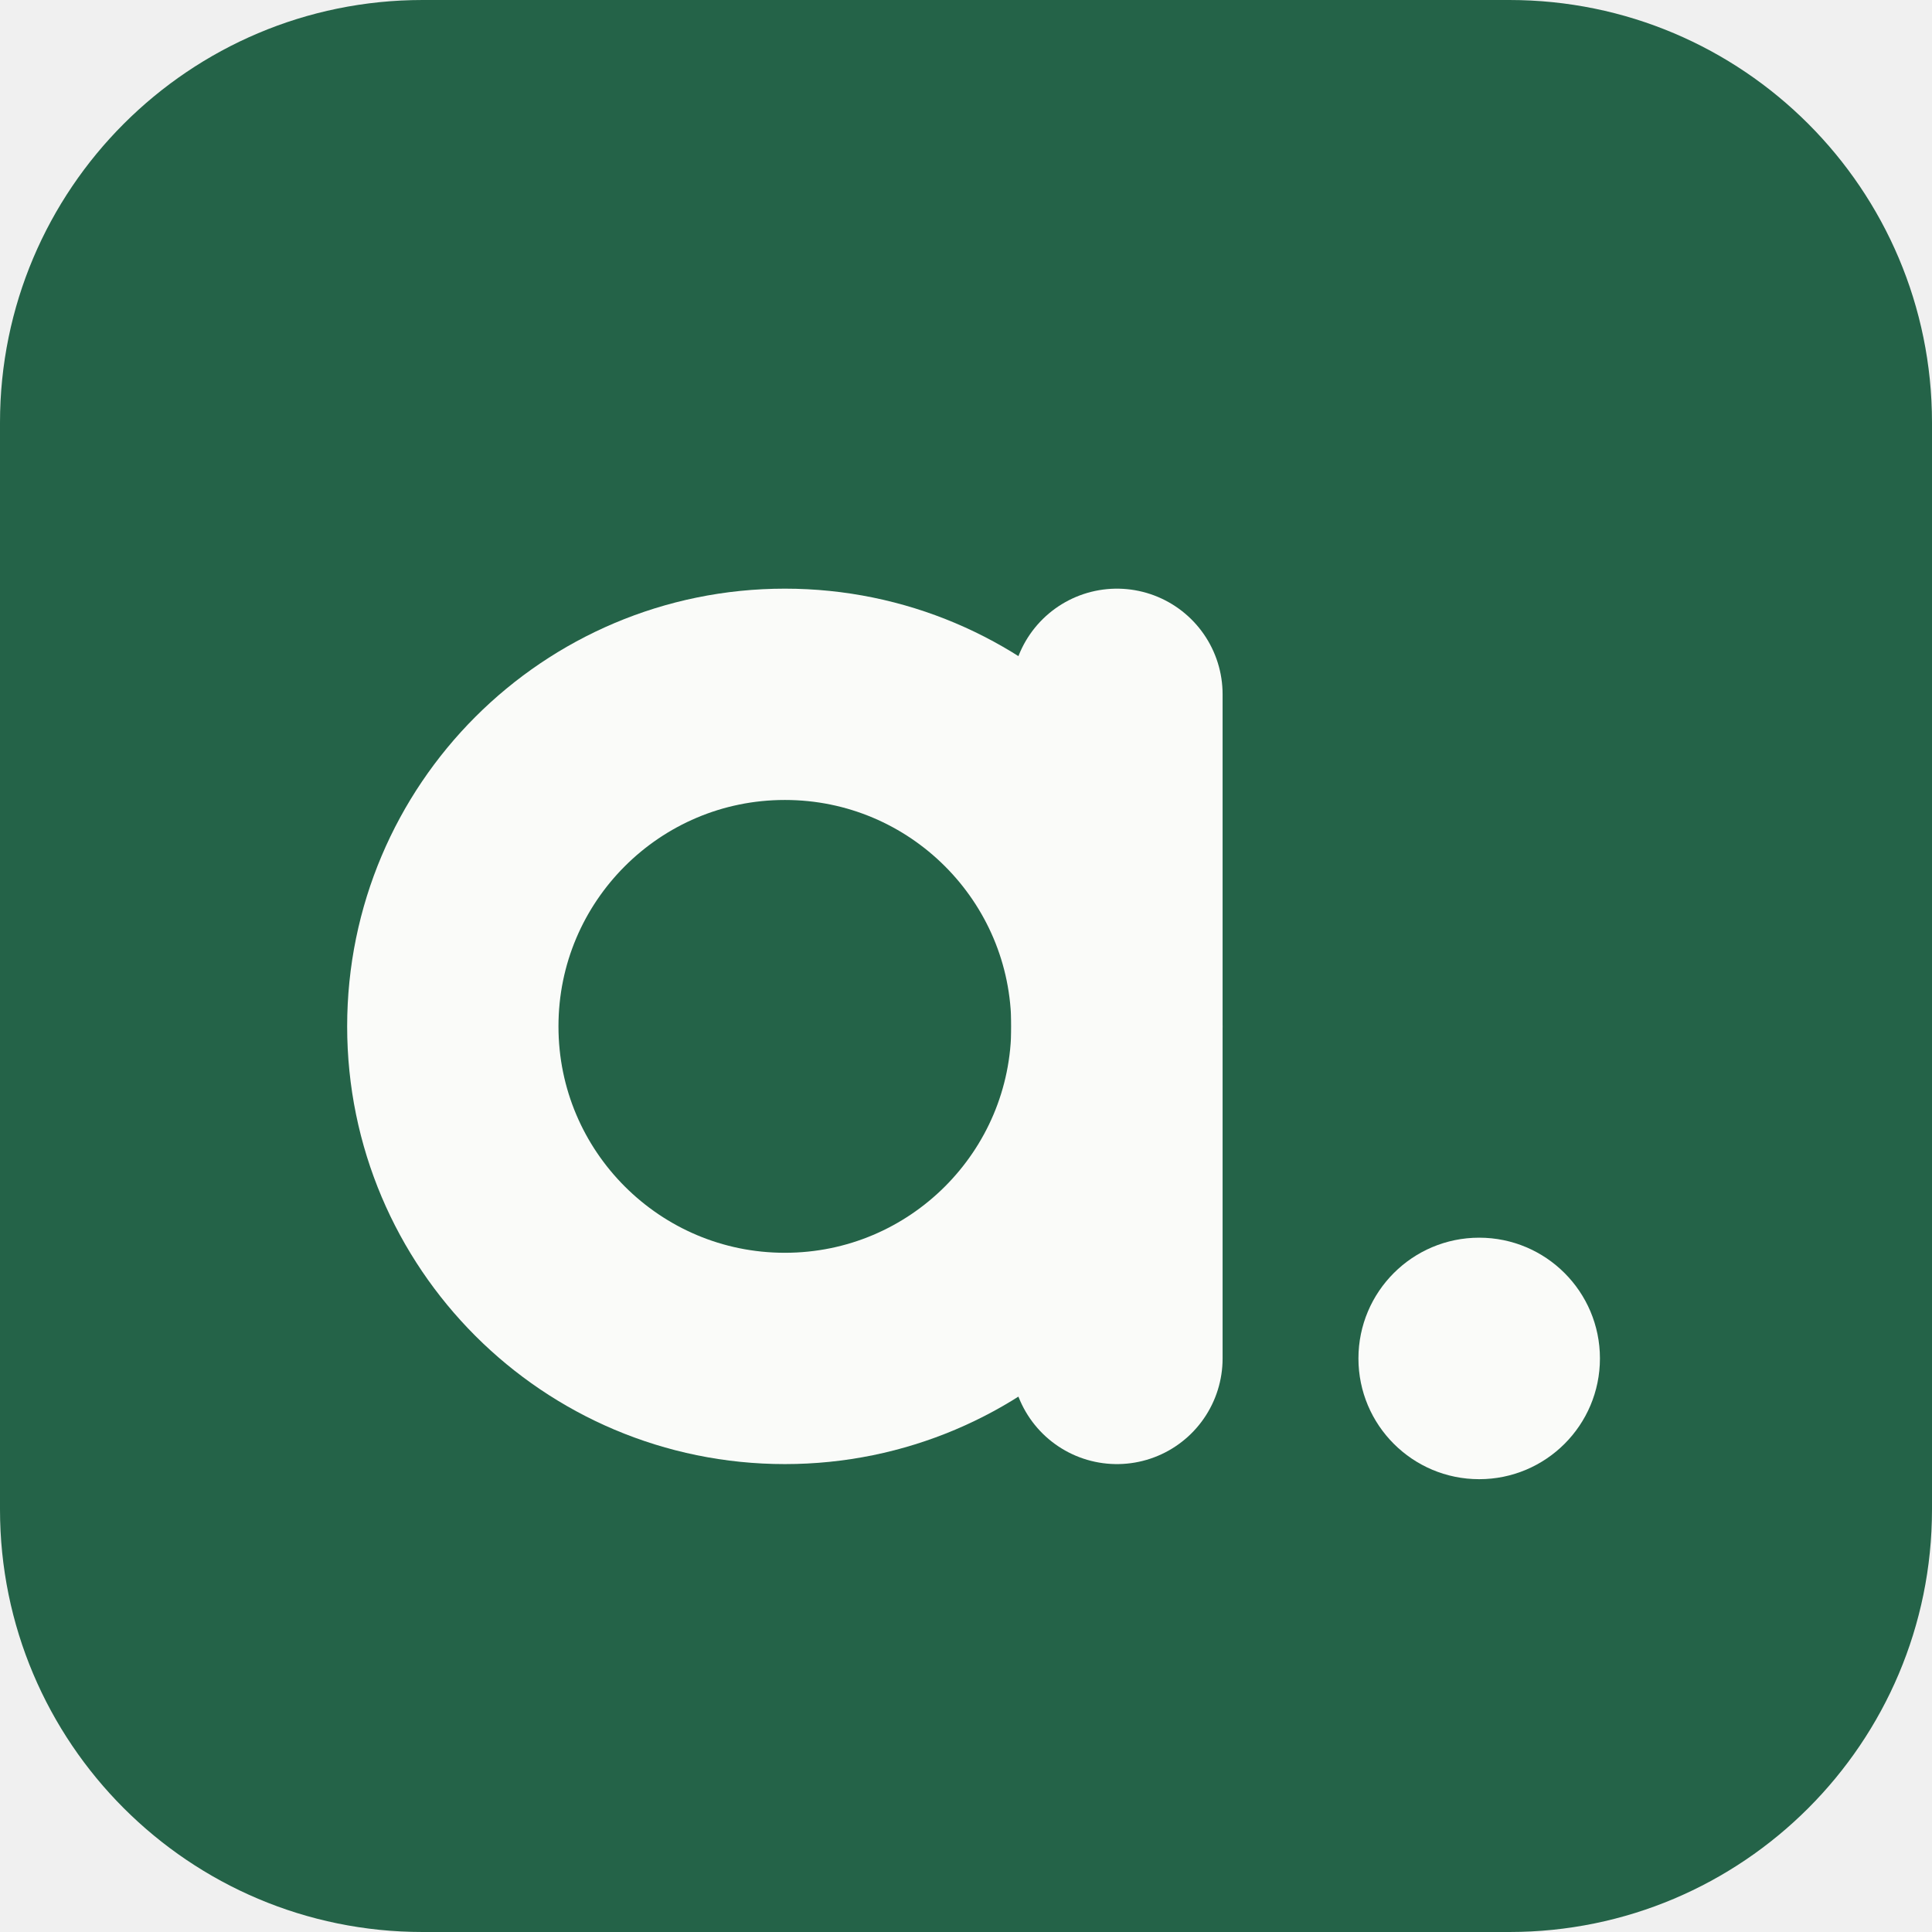
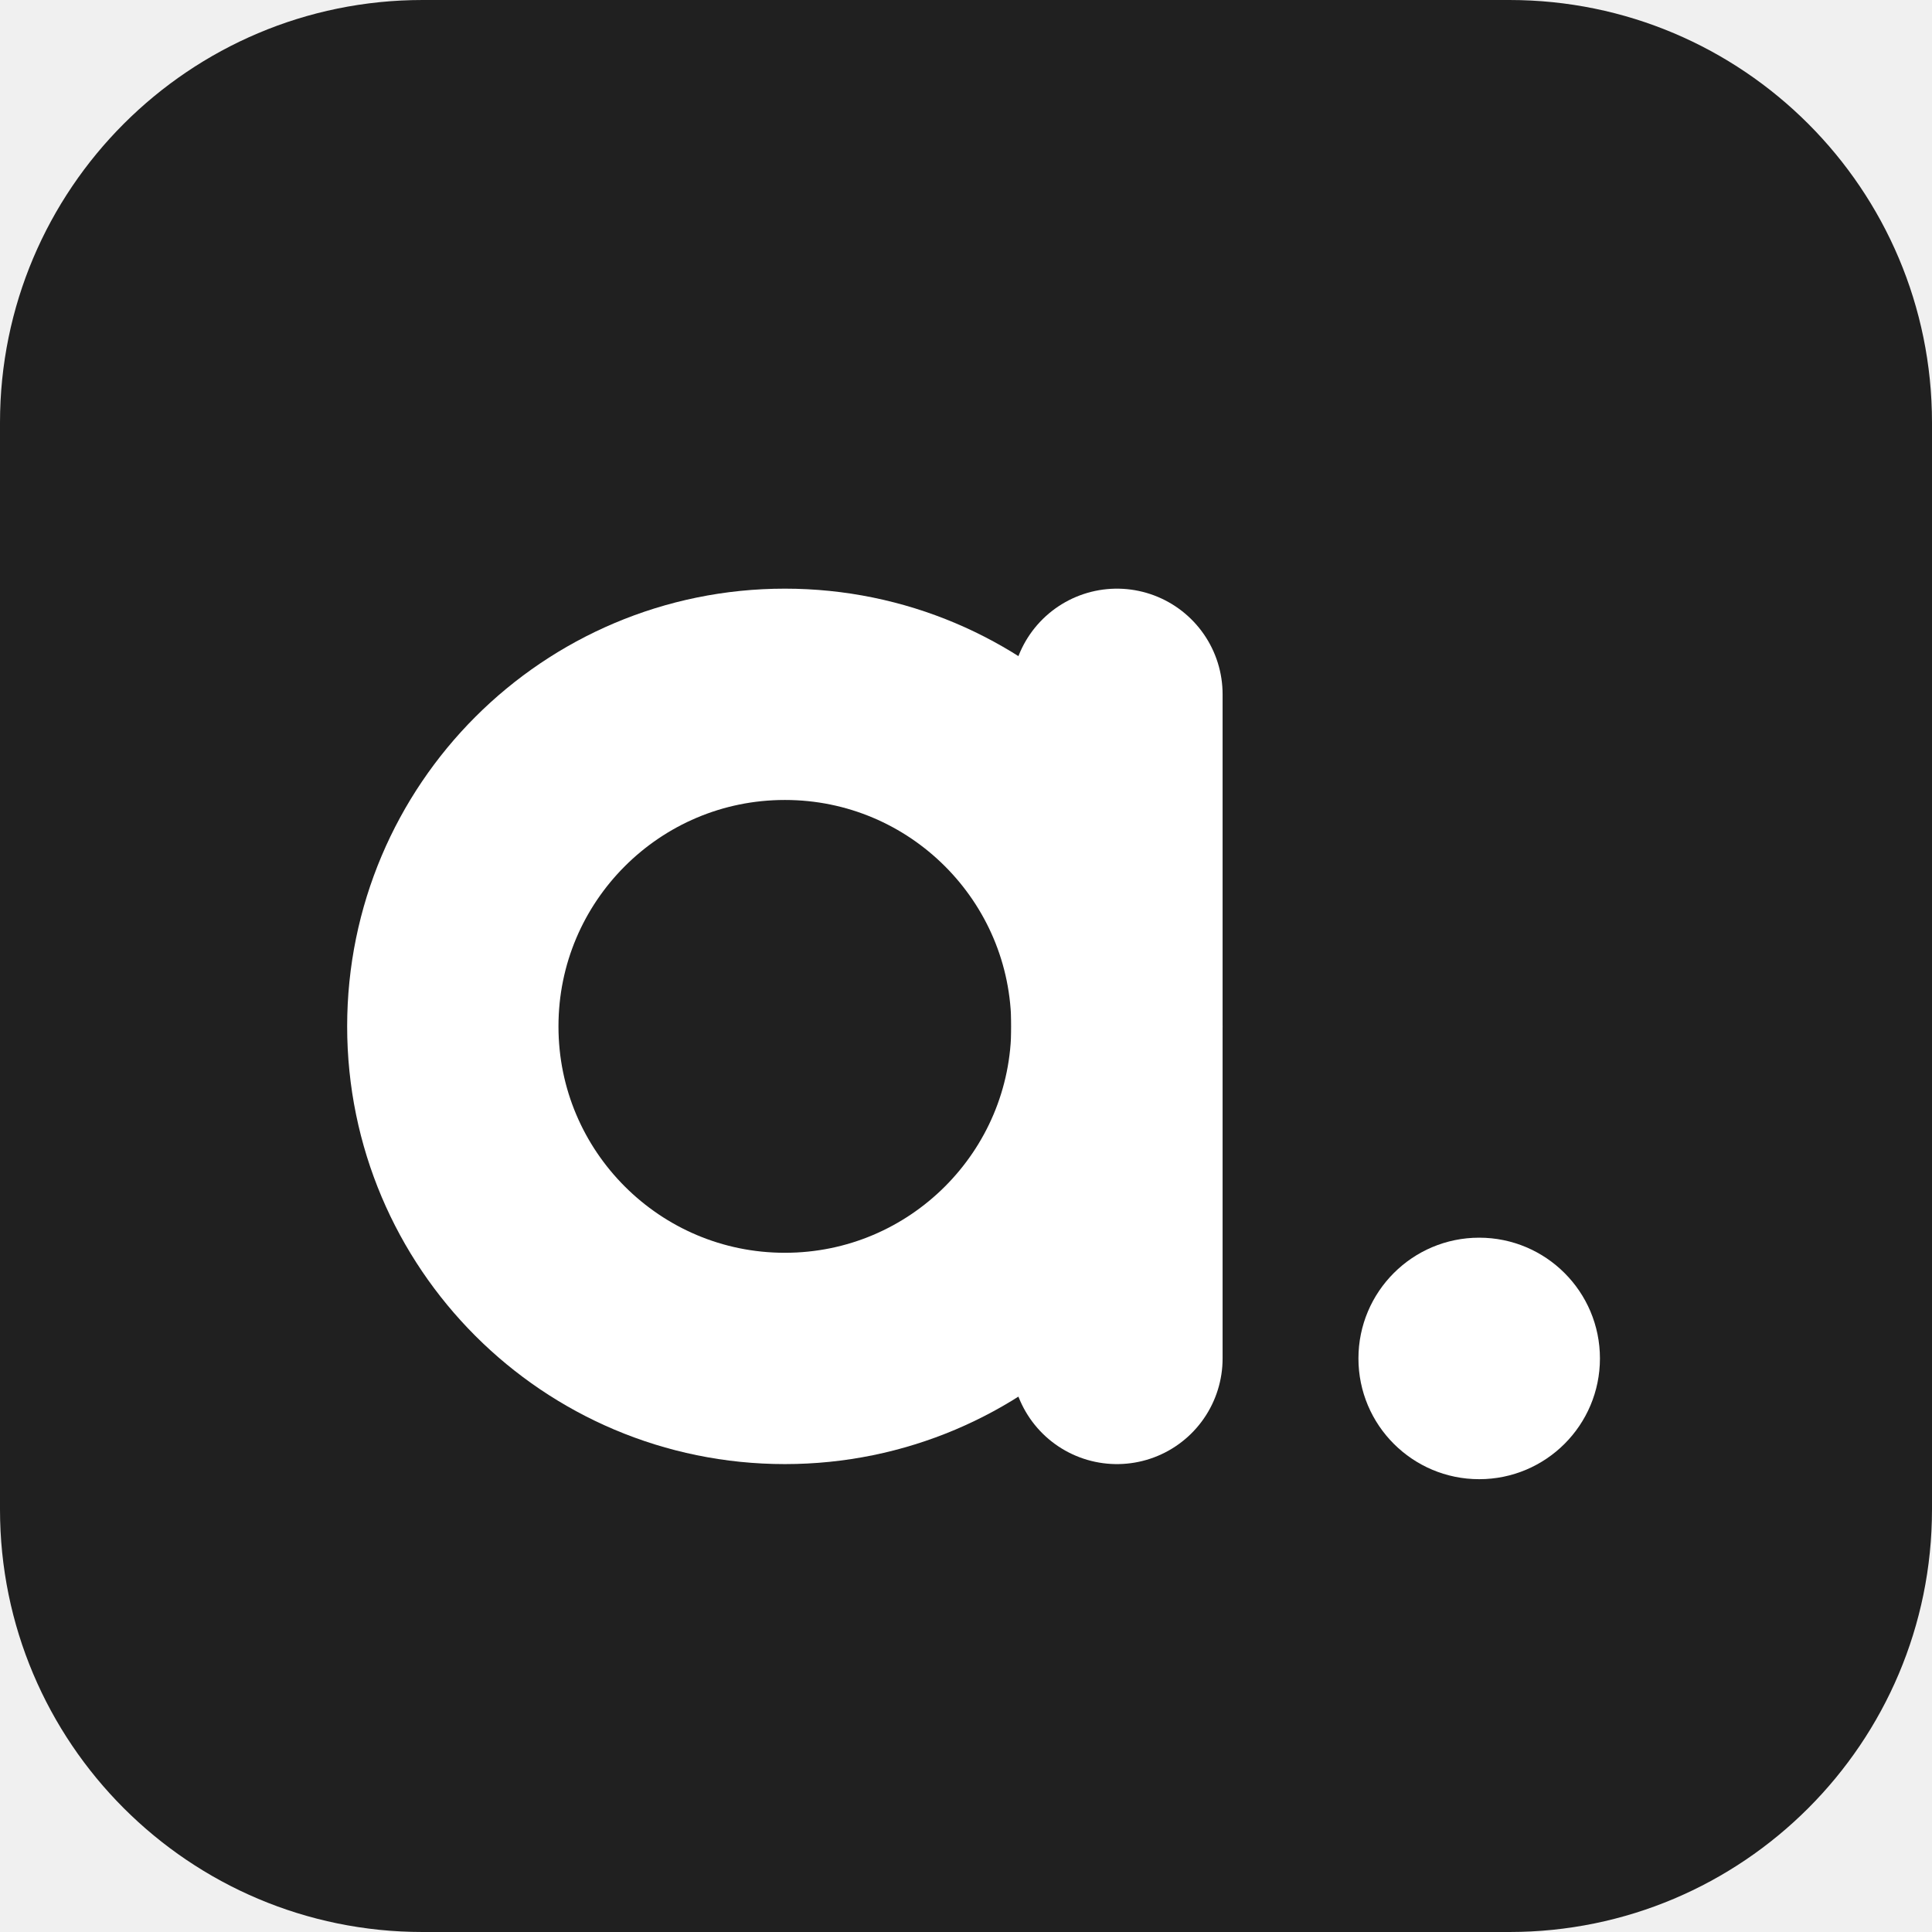
<svg xmlns="http://www.w3.org/2000/svg" viewBox="0 0 64 64" role="img" aria-label="Amorend 博客">
-   <rect width="64" height="64" rx="14" fill="#246348" />
-   <g fill="none" stroke="#fafbf9" stroke-width="7" stroke-linecap="round">
+   <rect width="64" height="64" rx="14" fill="#202020" />
+   <g fill="none" stroke="#ffffff" stroke-width="7" stroke-linecap="round">
    <circle cx="26" cy="34" r="11" />
    <path d="M37 23v22" />
  </g>
-   <circle cx="49" cy="45" r="4" fill="#fafbf9" />
+   <circle cx="49" cy="45" r="4" fill="#ffffff" />
</svg>
